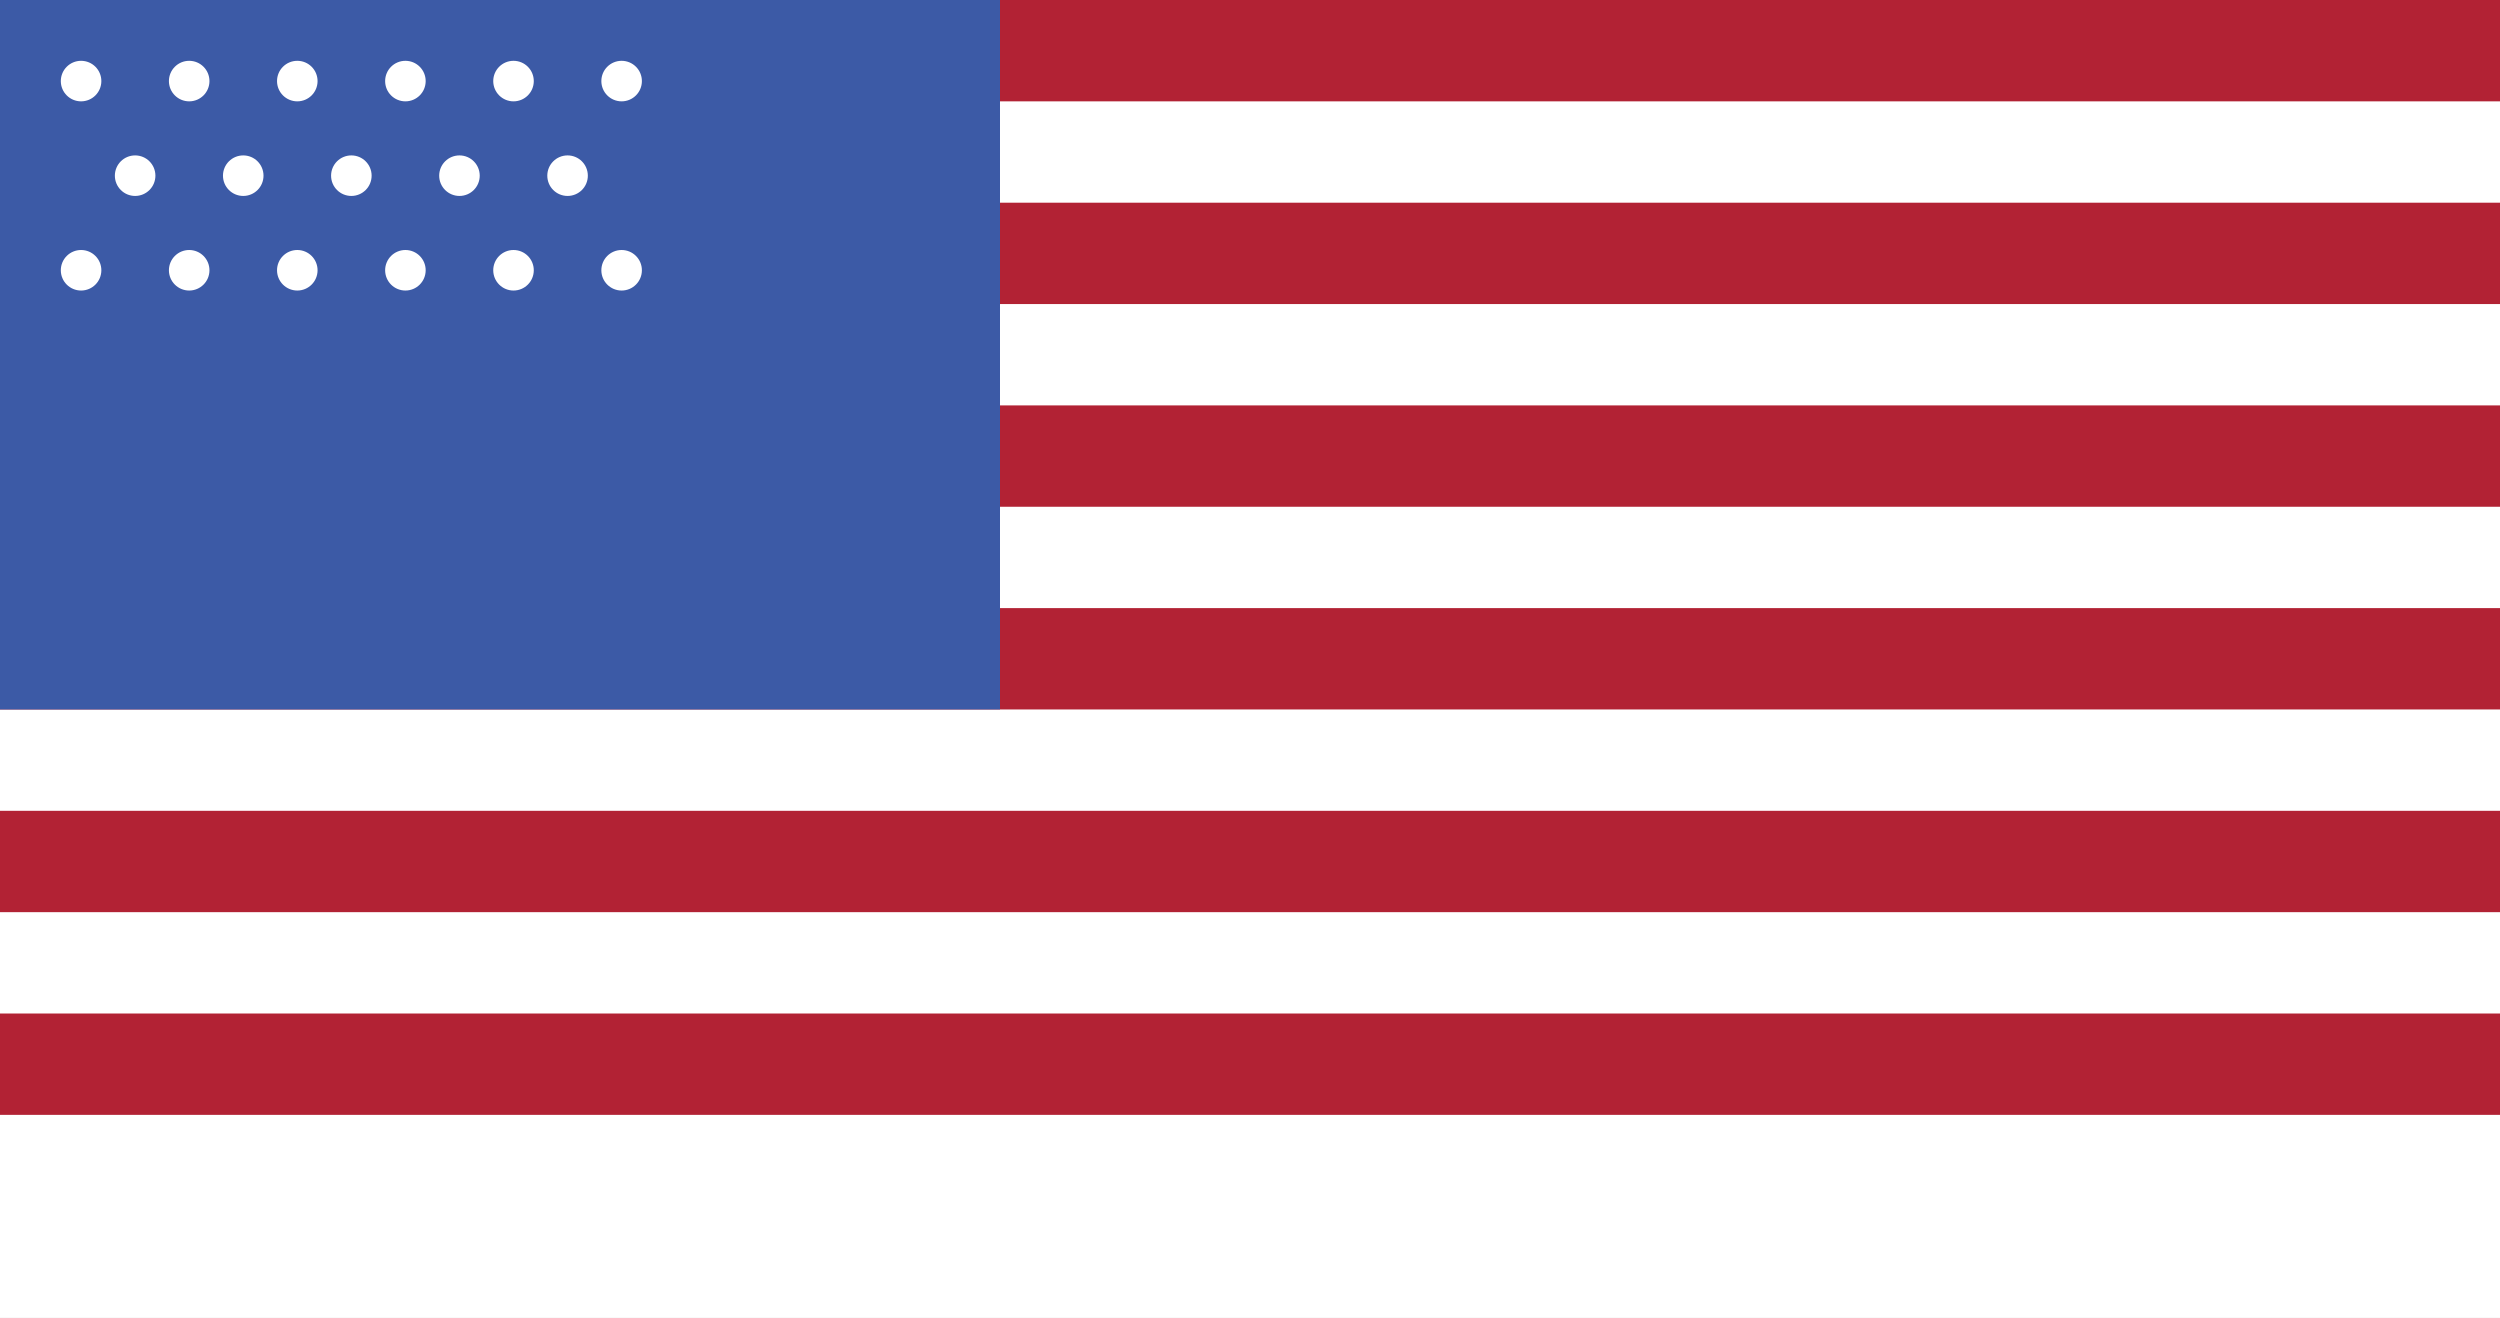
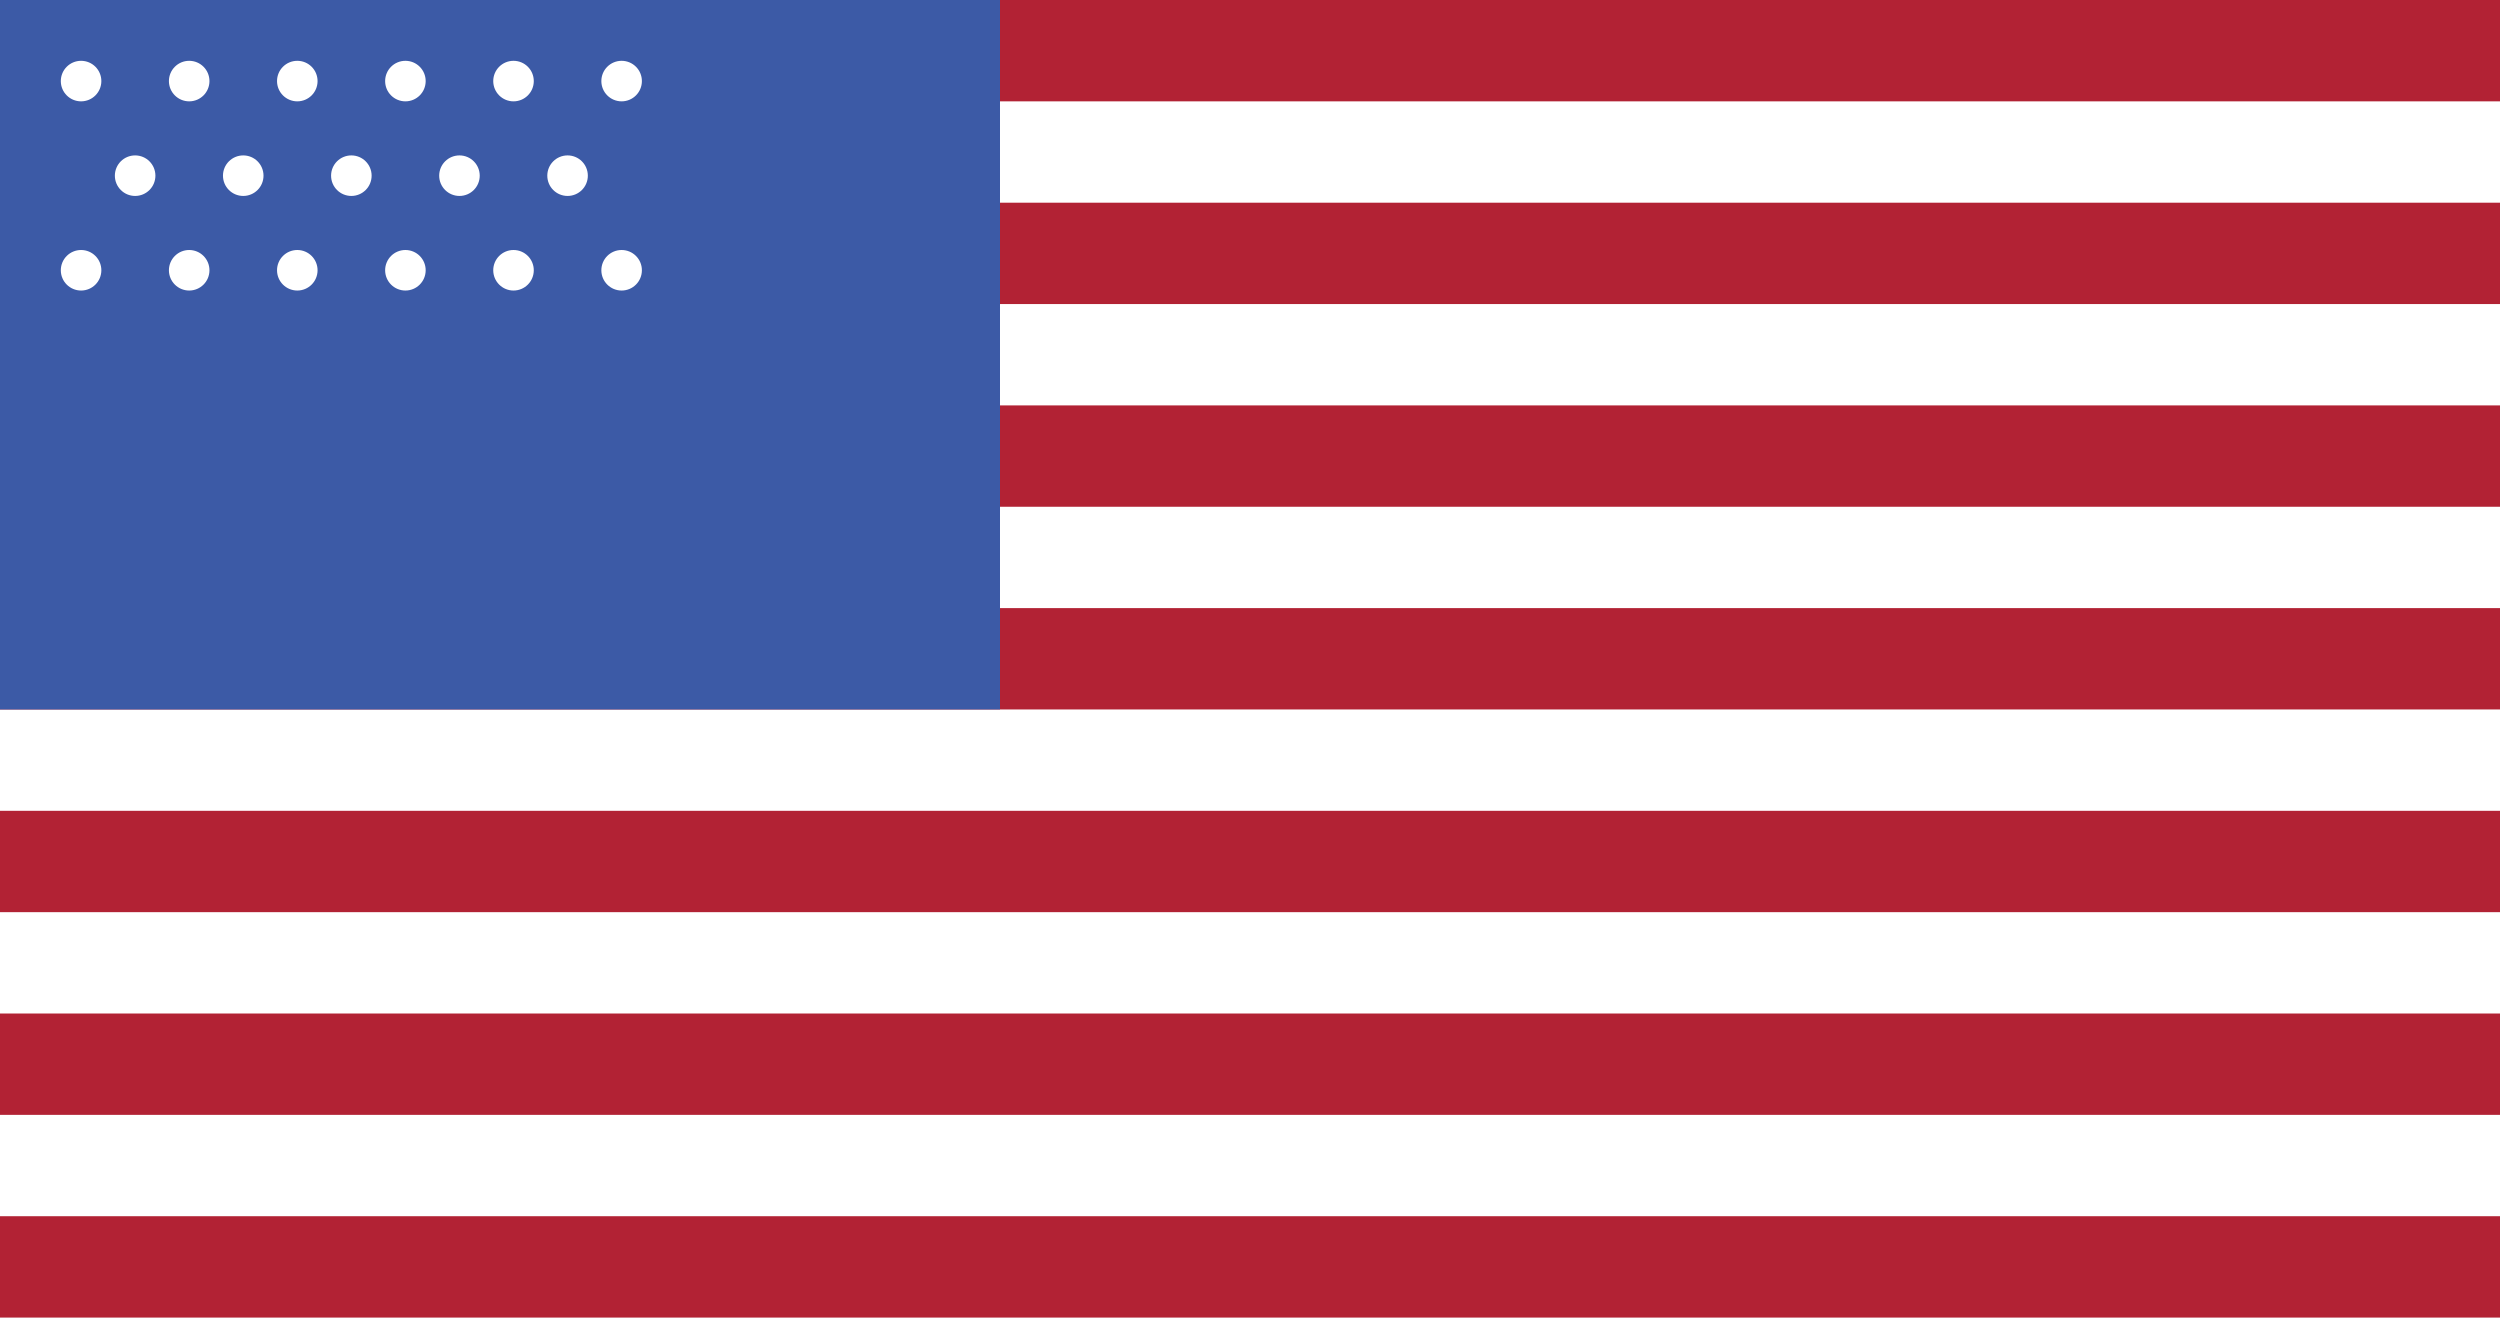
<svg xmlns="http://www.w3.org/2000/svg" viewBox="0 0 740 390">
  <rect width="740" height="390" fill="#ffffff" />
  <rect width="740" height="30" y="0" fill="#b22234" />
  <rect width="740" height="30" y="60" fill="#b22234" />
  <rect width="740" height="30" y="120" fill="#b22234" />
  <rect width="740" height="30" y="180" fill="#b22234" />
  <rect width="740" height="30" y="240" fill="#b22234" />
  <rect width="740" height="30" y="300" fill="#b22234" />
+   <rect width="740" height="30" y="360" fill="#b22234" />
  <rect x="0" y="0" width="296" height="210" fill="#3c5aa6" />
  <g fill="#ffffff">
    <circle cx="24" cy="24" r="6" />
    <circle cx="56" cy="24" r="6" />
    <circle cx="88" cy="24" r="6" />
    <circle cx="120" cy="24" r="6" />
    <circle cx="152" cy="24" r="6" />
    <circle cx="184" cy="24" r="6" />
    <circle cx="40" cy="52" r="6" />
    <circle cx="72" cy="52" r="6" />
    <circle cx="104" cy="52" r="6" />
    <circle cx="136" cy="52" r="6" />
    <circle cx="168" cy="52" r="6" />
    <circle cx="24" cy="80" r="6" />
    <circle cx="56" cy="80" r="6" />
    <circle cx="88" cy="80" r="6" />
    <circle cx="120" cy="80" r="6" />
    <circle cx="152" cy="80" r="6" />
    <circle cx="184" cy="80" r="6" />
  </g>
</svg>
